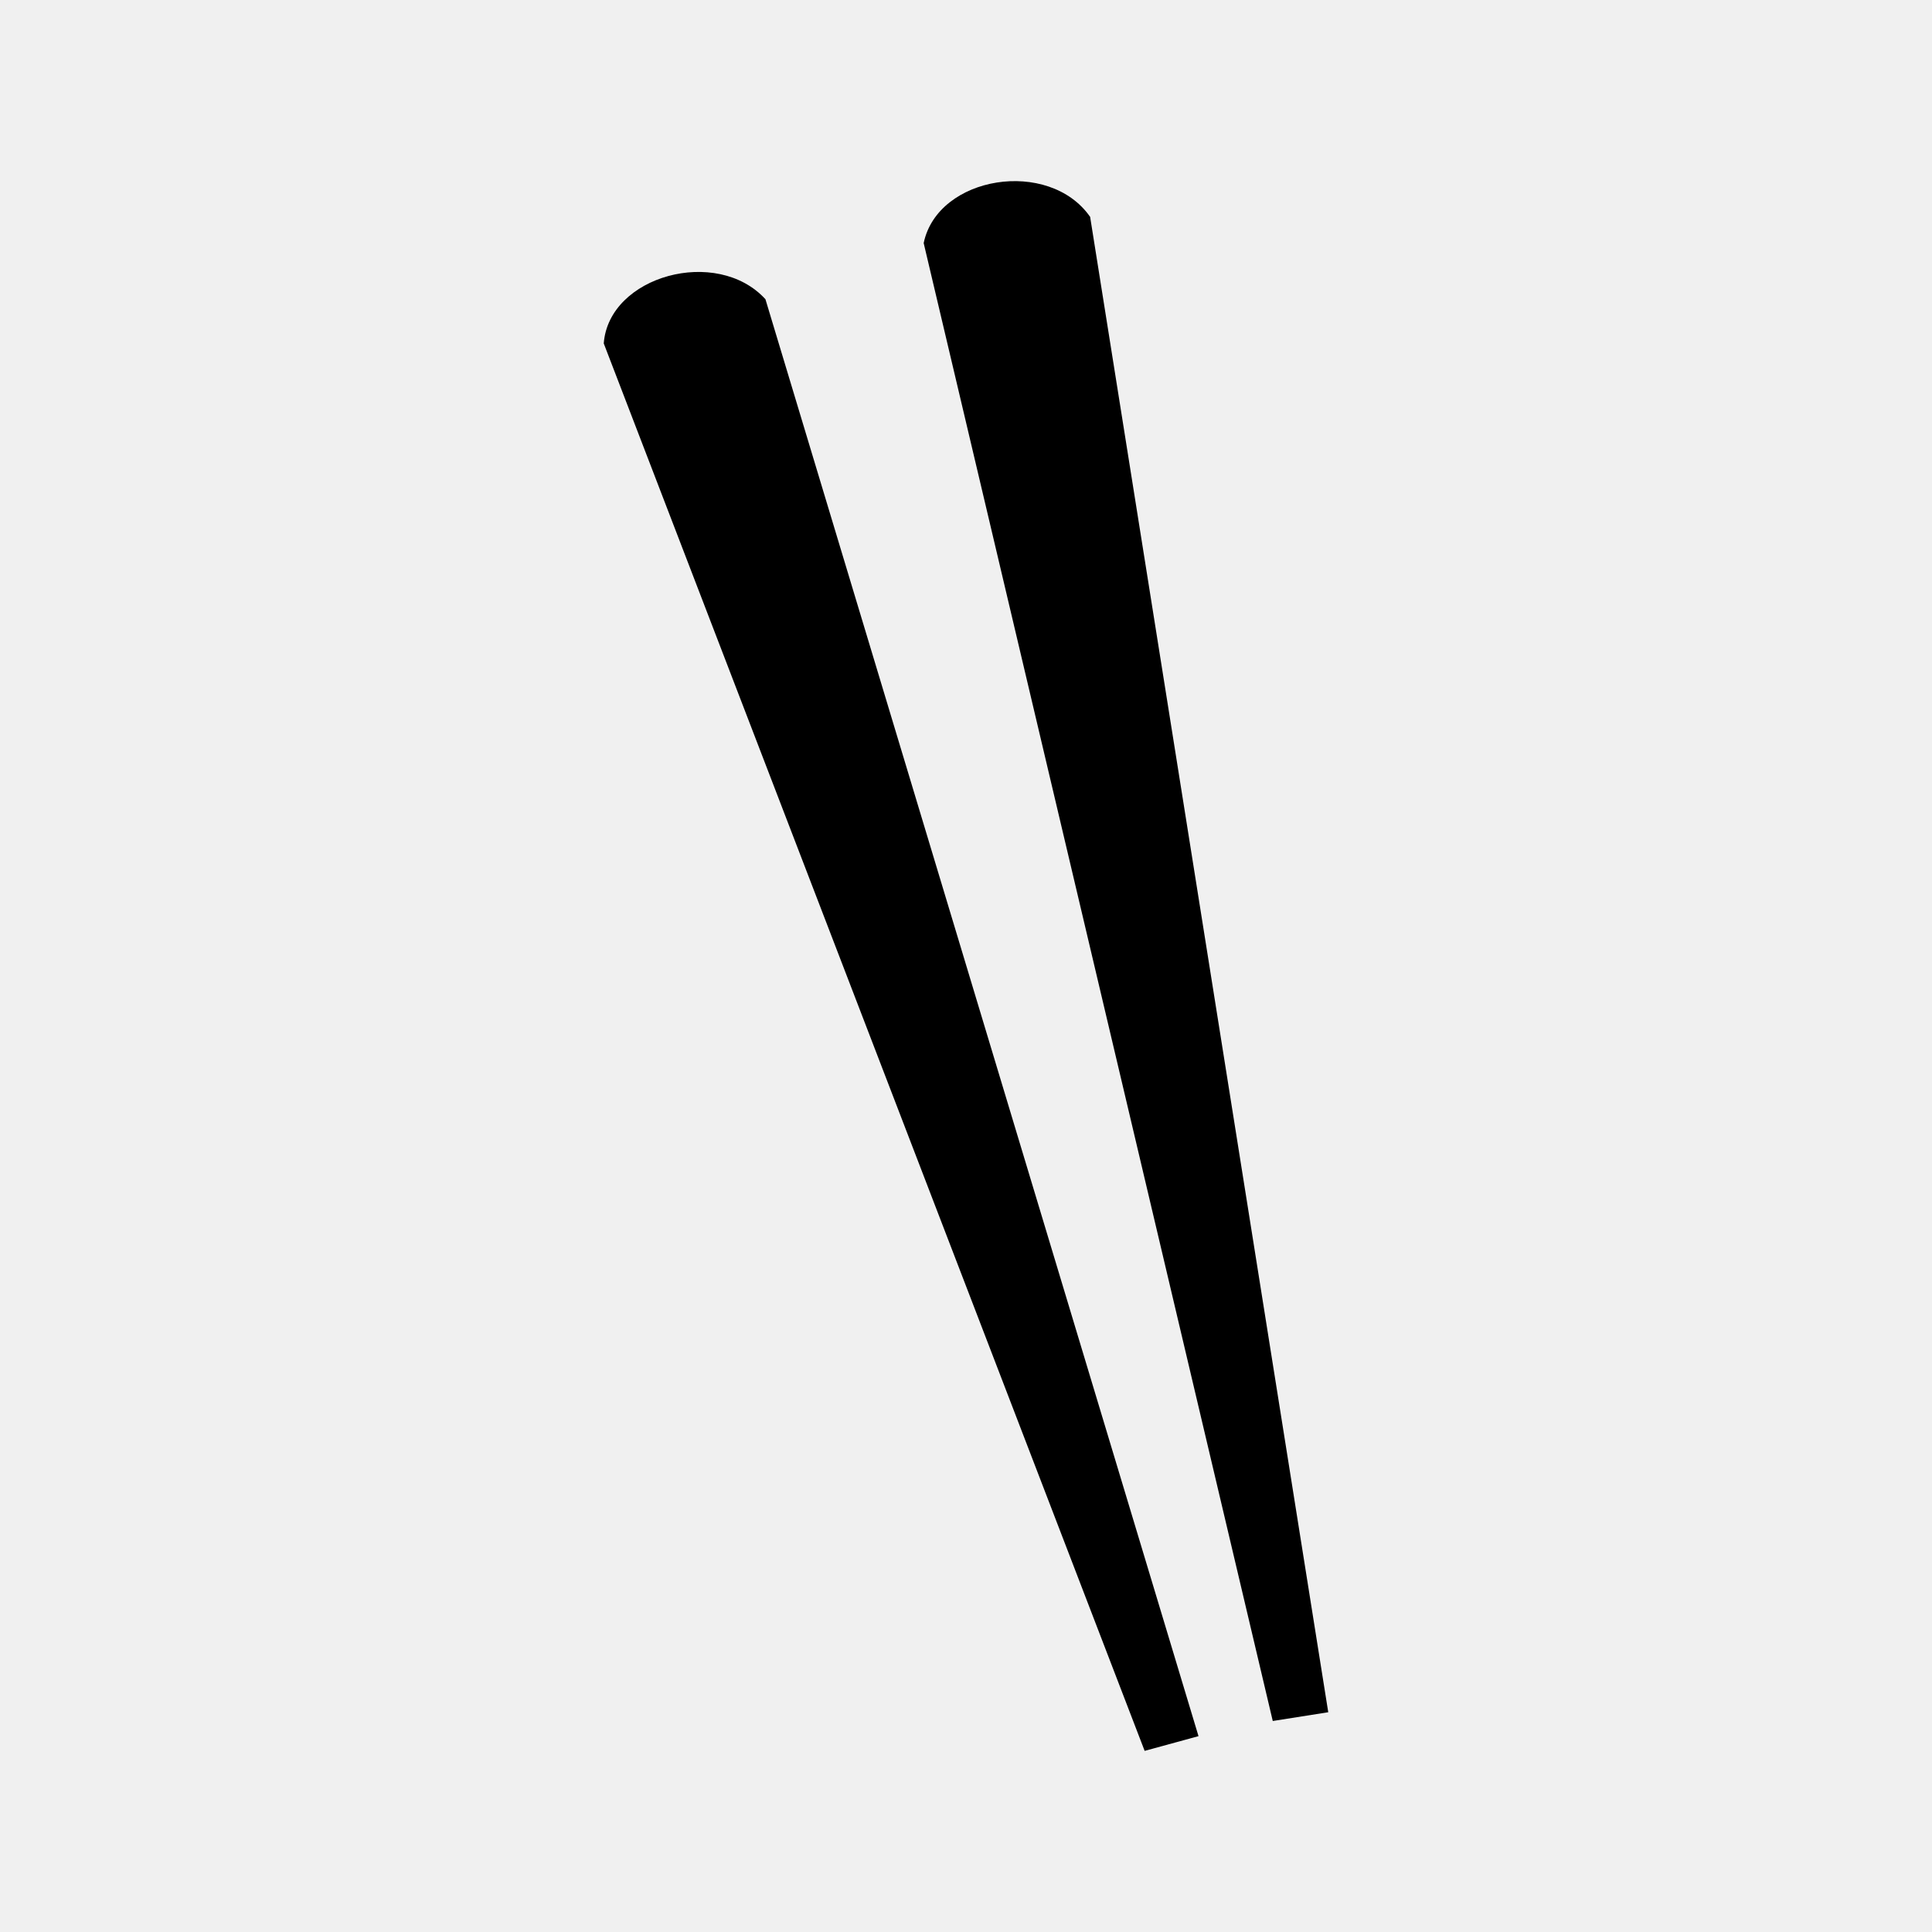
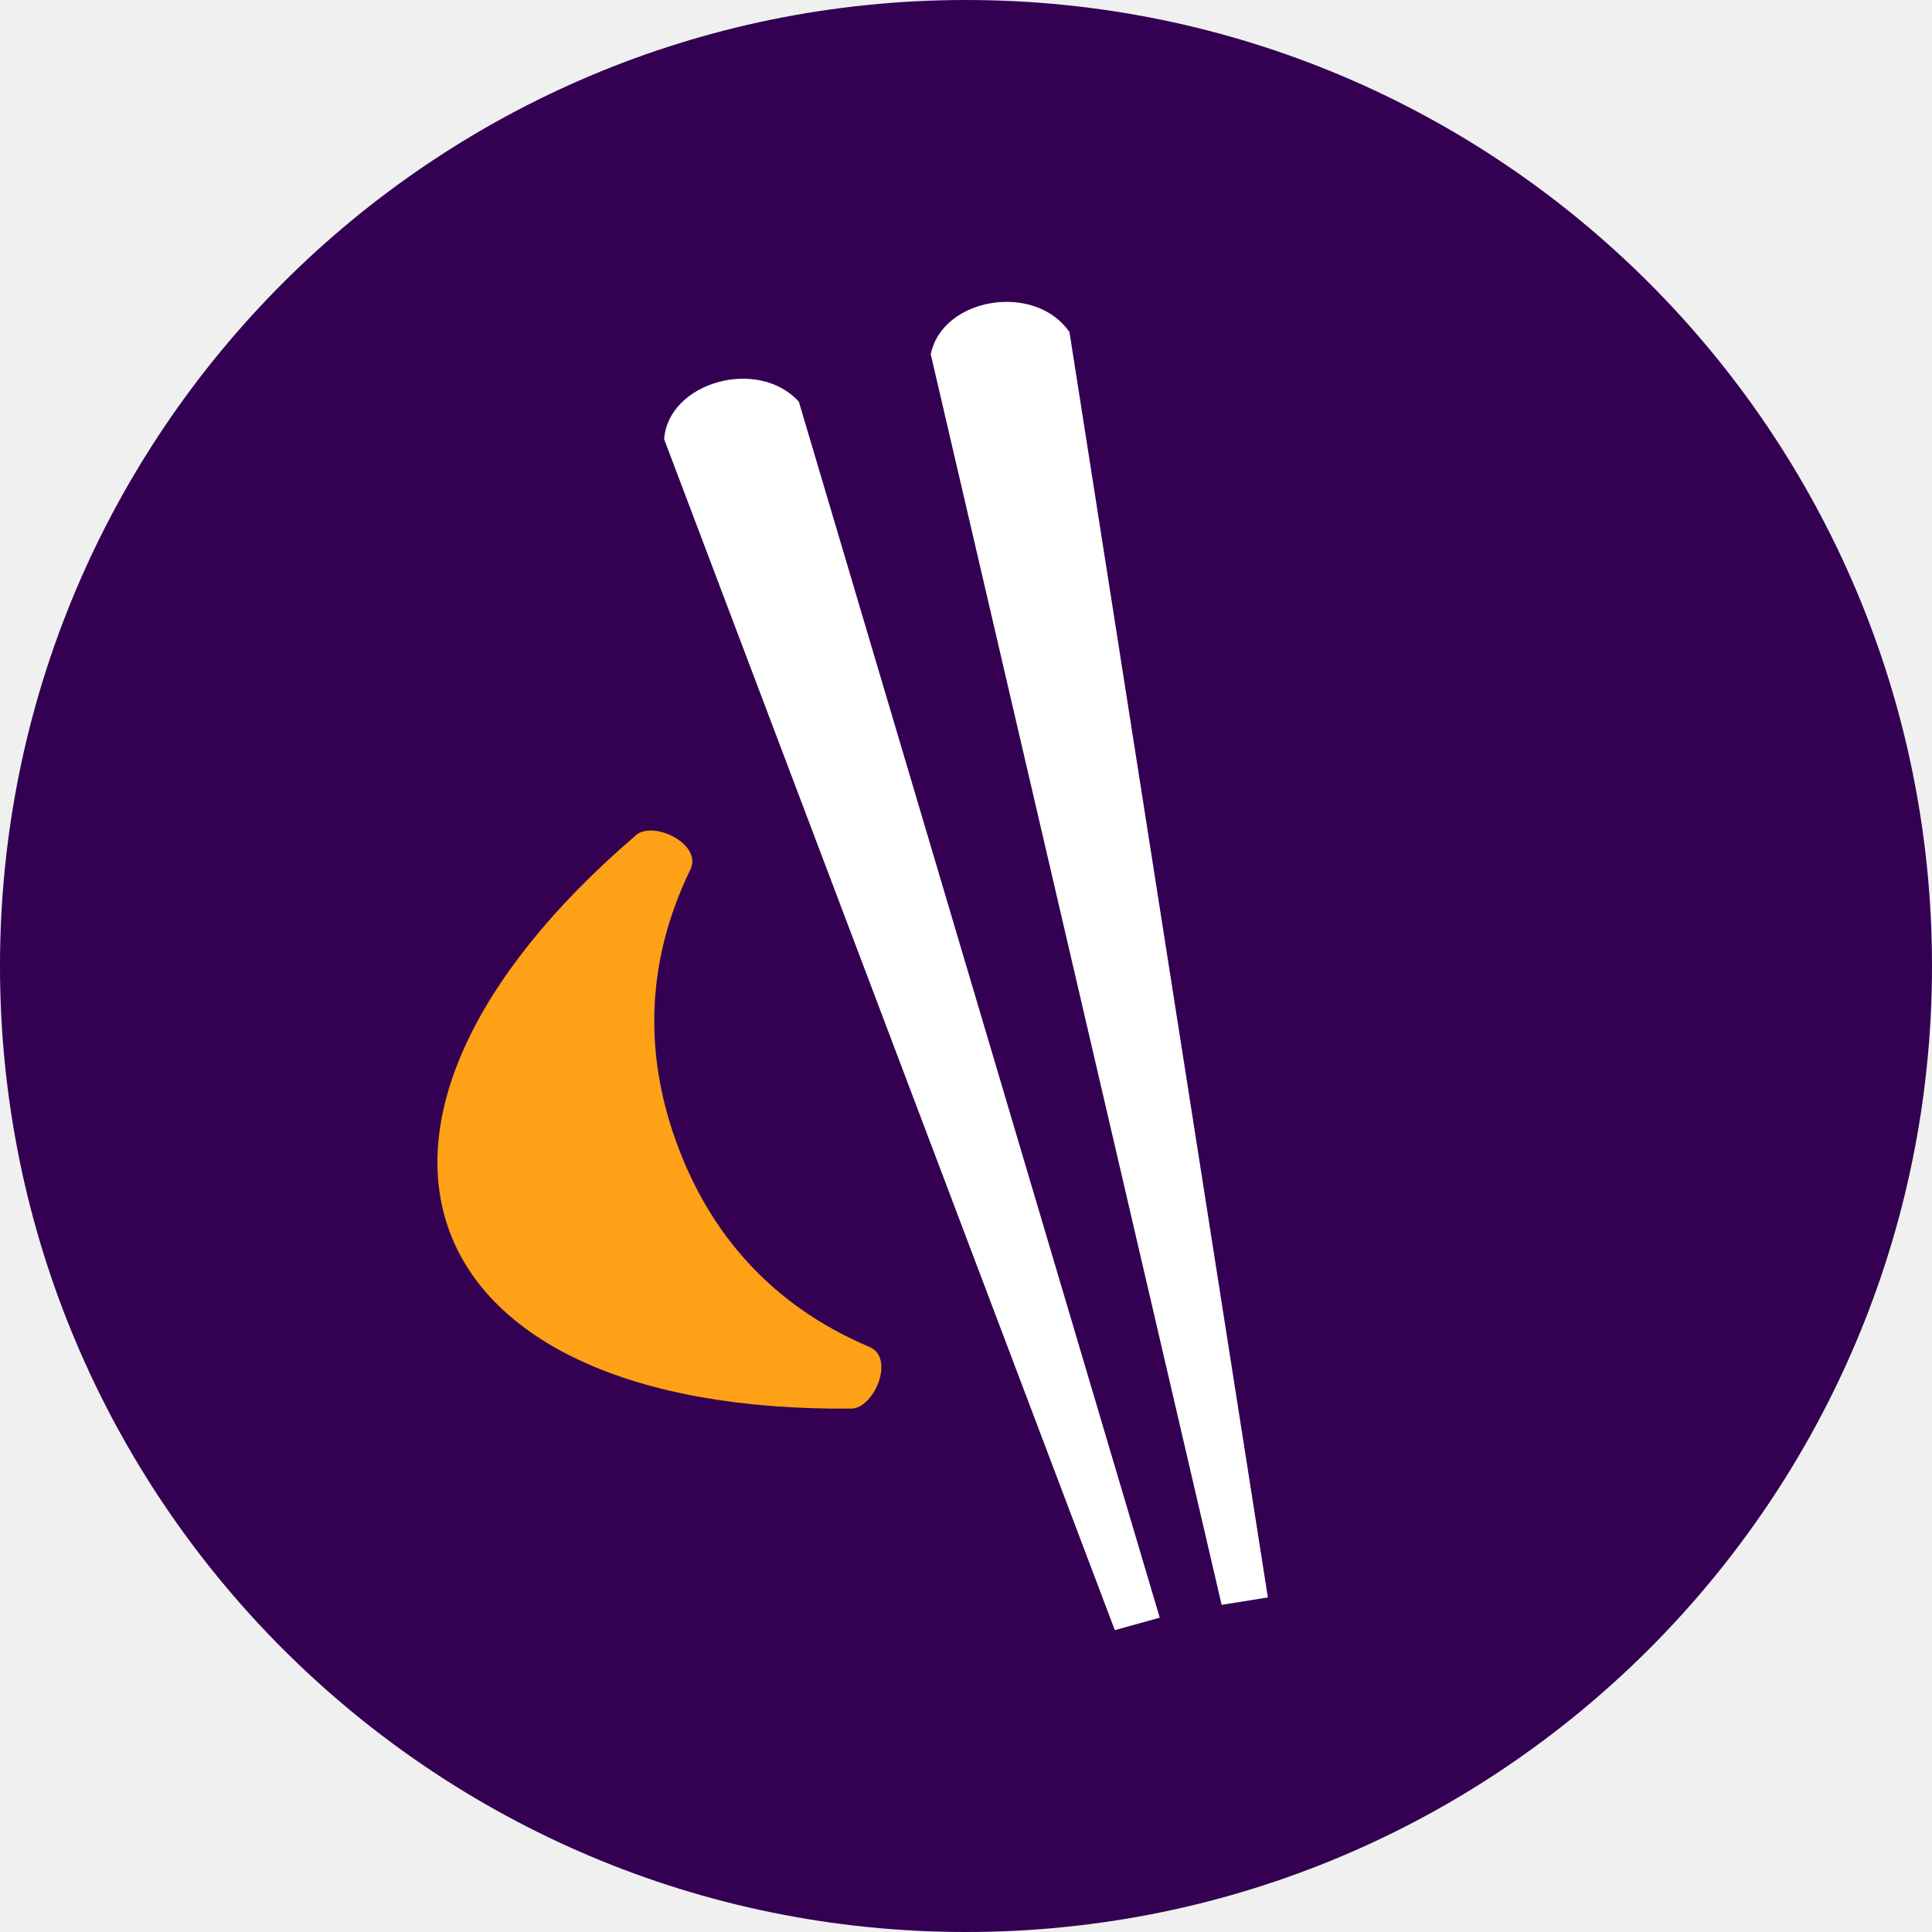
<svg xmlns="http://www.w3.org/2000/svg" width="32" height="32" viewBox="0 0 32 32" fill="none">
-   <path d="M18.959 29L19.851 28.756L12.678 4.956C11.874 4.076 10.084 4.568 10 5.688L18.959 29Z" fill="black" />
-   <path d="M21.081 28.505L22 28.36L18.056 3.592C17.376 2.615 15.532 2.908 15.299 4.026L21.081 28.505Z" fill="black" />
+   <rect x="32" y="32" width="32" height="32" rx="16" transform="rotate(-180 32 32)" fill="#330052" />
+   <path d="M18.465 27L19.209 26.794L13.232 6.655C12.562 5.91 11.07 6.327 11 7.274L18.465 27Z" fill="white" />
+   <path d="M20.234 26.581L21 26.459L17.714 5.501C17.147 4.674 15.61 4.922 15.416 5.868L20.234 26.581Z" fill="white" />
+   <path d="M11.434 14.404C10.658 16.005 10.691 17.557 11.229 18.99C11.766 20.423 12.762 21.614 14.4 22.309C14.835 22.494 14.474 23.326 14.104 23.331C10.413 23.365 8.119 22.191 7.45 20.408C6.781 18.625 7.736 16.231 10.539 13.829C10.822 13.589 11.641 13.979 11.434 14.404Z" fill="#FEA116" />
</svg>
